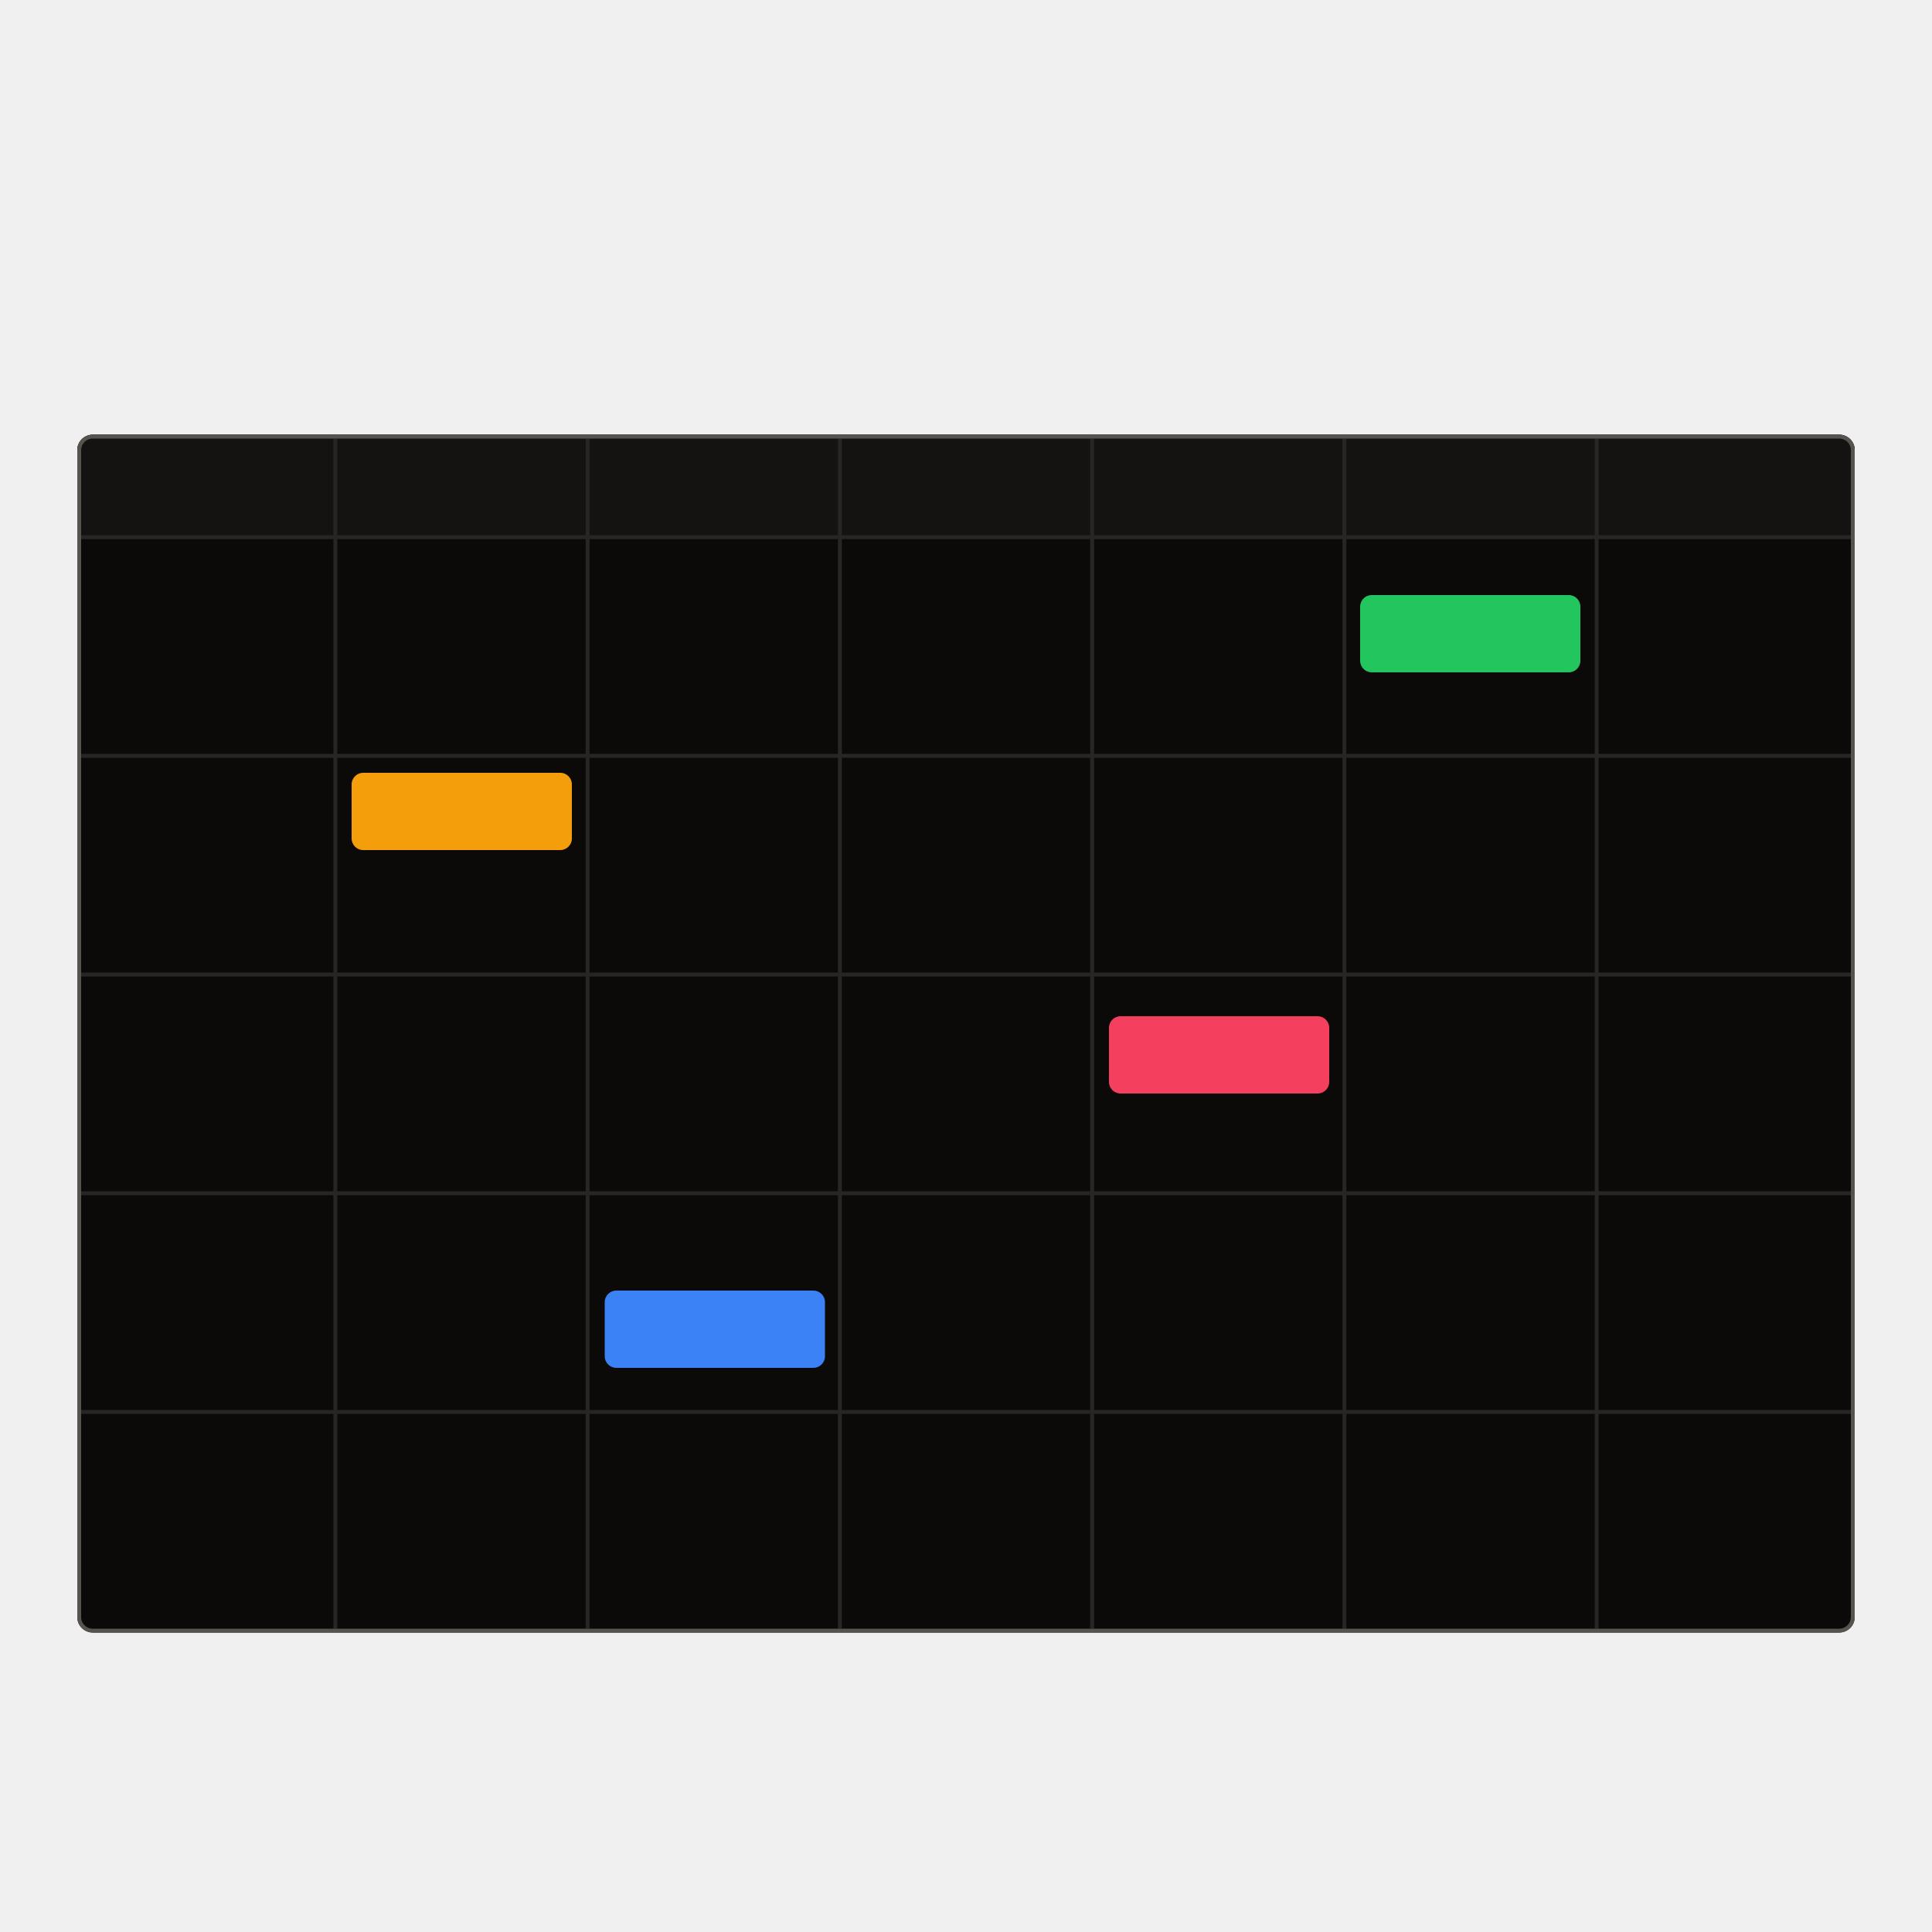
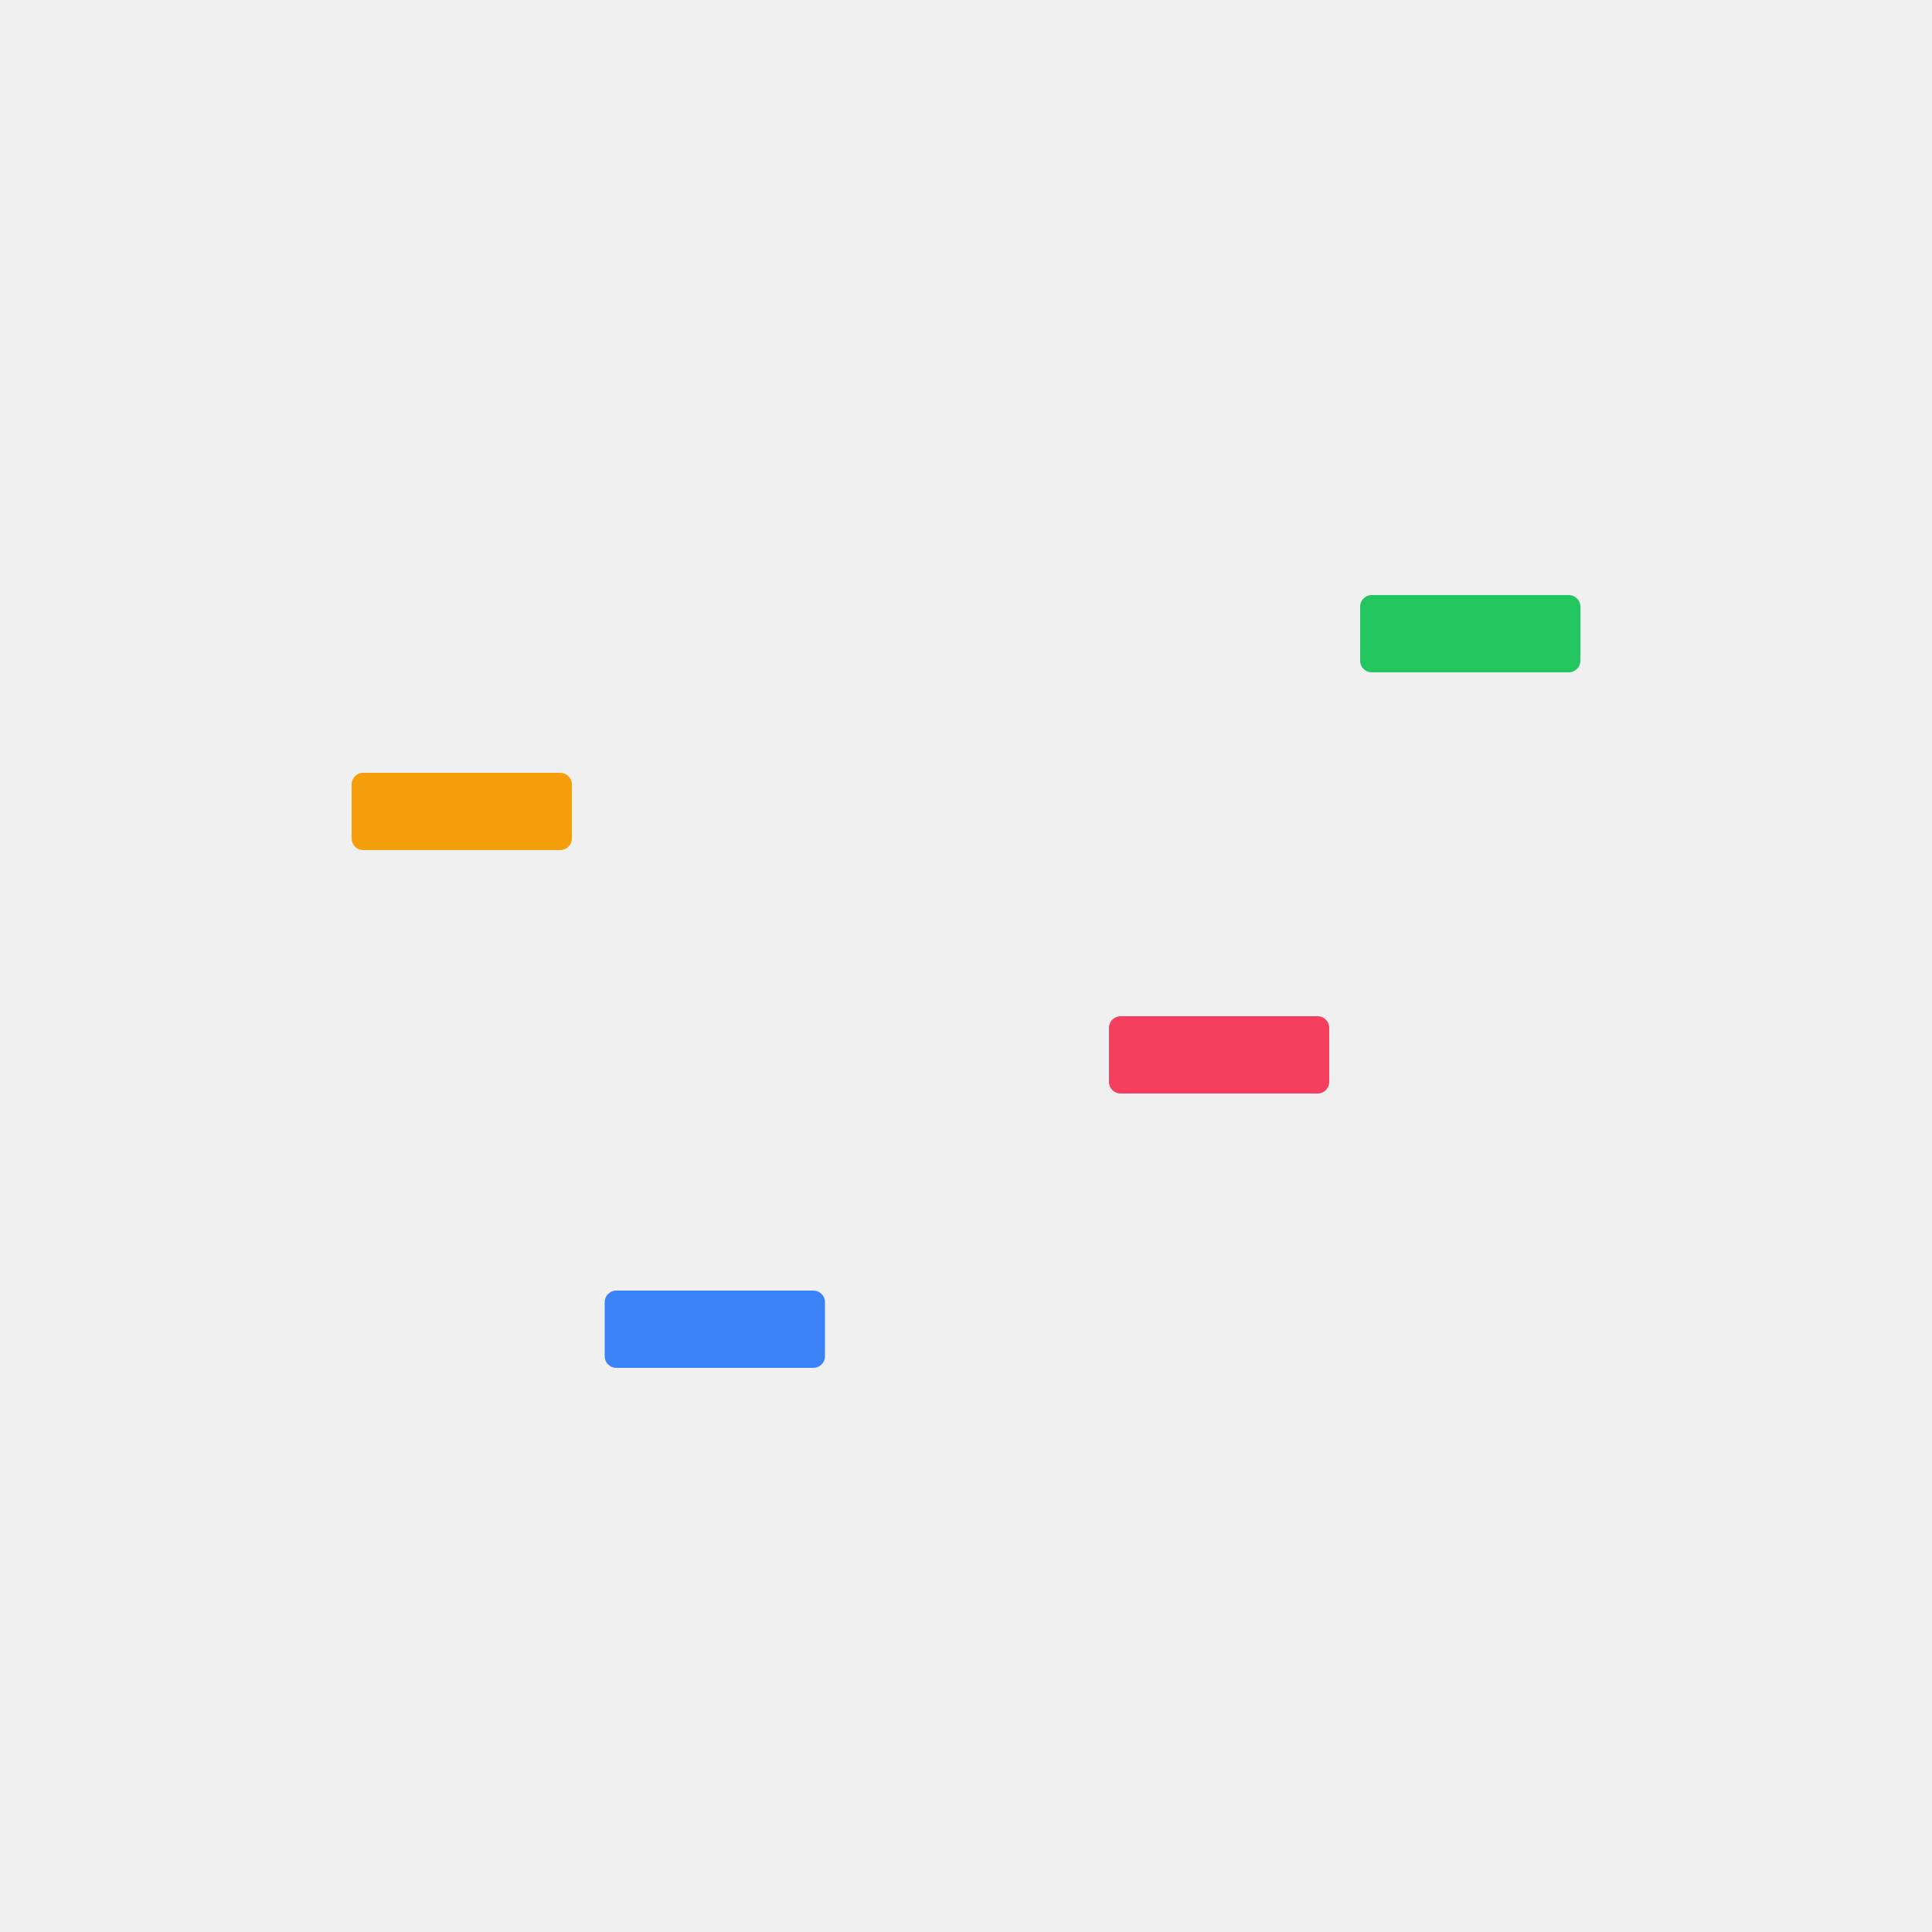
<svg xmlns="http://www.w3.org/2000/svg" width="1000" height="1000" viewBox="0 0 1000 1000" fill="none">
-   <g clip-path="url(#clip0_4_188)">
-     <rect x="40" y="225" width="920" height="620" rx="8" fill="#0C0A09" />
-     <rect x="40" y="225" width="920" height="54" fill="#141311" />
-     <rect x="172.572" y="227" width="2" height="616" fill="#292524" />
-     <rect x="303.143" y="227" width="2" height="616" fill="#292524" />
-     <rect x="433.714" y="227" width="2" height="616" fill="#292524" />
-     <rect x="564.286" y="227" width="2" height="616" fill="#292524" />
-     <rect x="694.857" y="227" width="2" height="616" fill="#292524" />
-     <rect x="825.428" y="227" width="2" height="616" fill="#292524" />
-     <rect x="42" y="277" width="916" height="2" fill="#292524" />
-     <rect x="42" y="390.2" width="916" height="2" fill="#292524" />
-     <rect x="42" y="503.4" width="916" height="2" fill="#292524" />
-     <rect x="42" y="616.6" width="916" height="2" fill="#292524" />
-     <rect x="42" y="729.8" width="916" height="2" fill="#292524" />
-   </g>
-   <rect x="41" y="226" width="918" height="618" rx="7" stroke="#57534E" stroke-width="2" />
  <rect x="182" y="400" width="114" height="40" rx="6" fill="#F59E0B" />
  <rect x="313" y="668" width="114" height="40" rx="6" fill="#3B82F6" />
  <rect x="574" y="526" width="114" height="40" rx="6" fill="#F43F5E" />
  <rect x="704" y="308" width="114" height="40" rx="6" fill="#22C55E" />
-   <defs>
-     <clipPath id="clip0_4_188">
-       <rect x="40" y="225" width="920" height="620" rx="8" fill="white" />
-     </clipPath>
-   </defs>
</svg>
